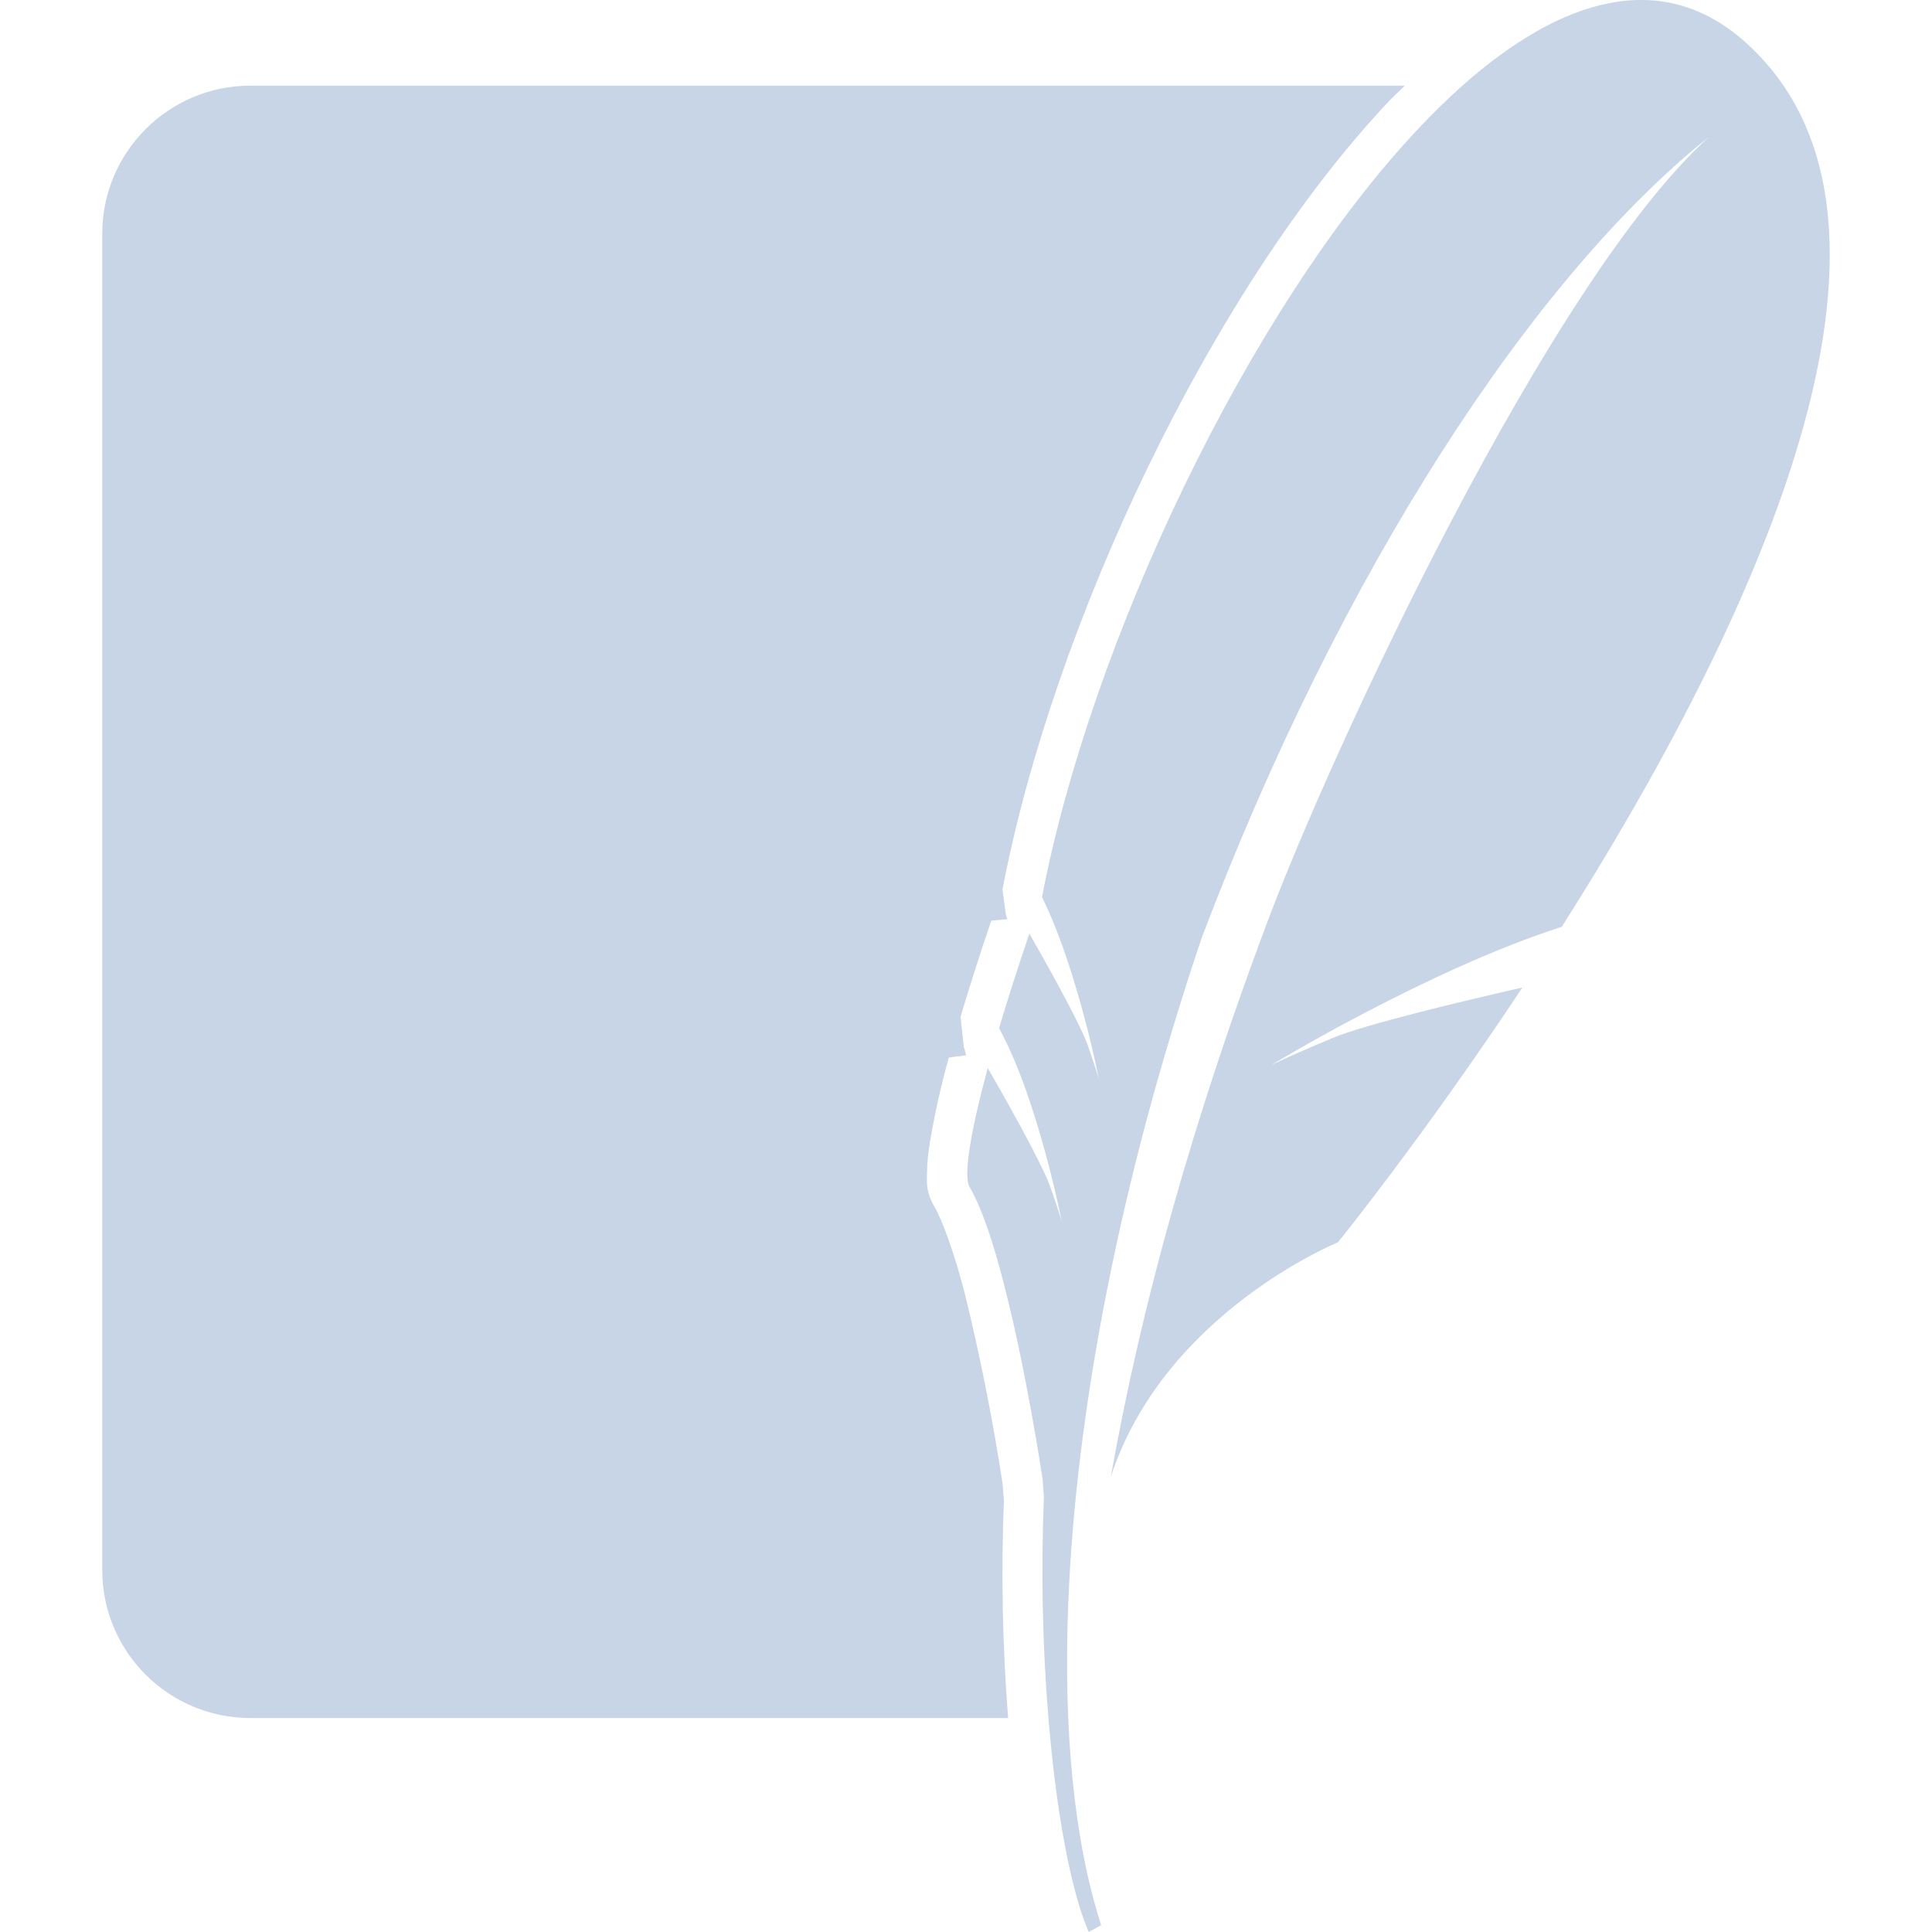
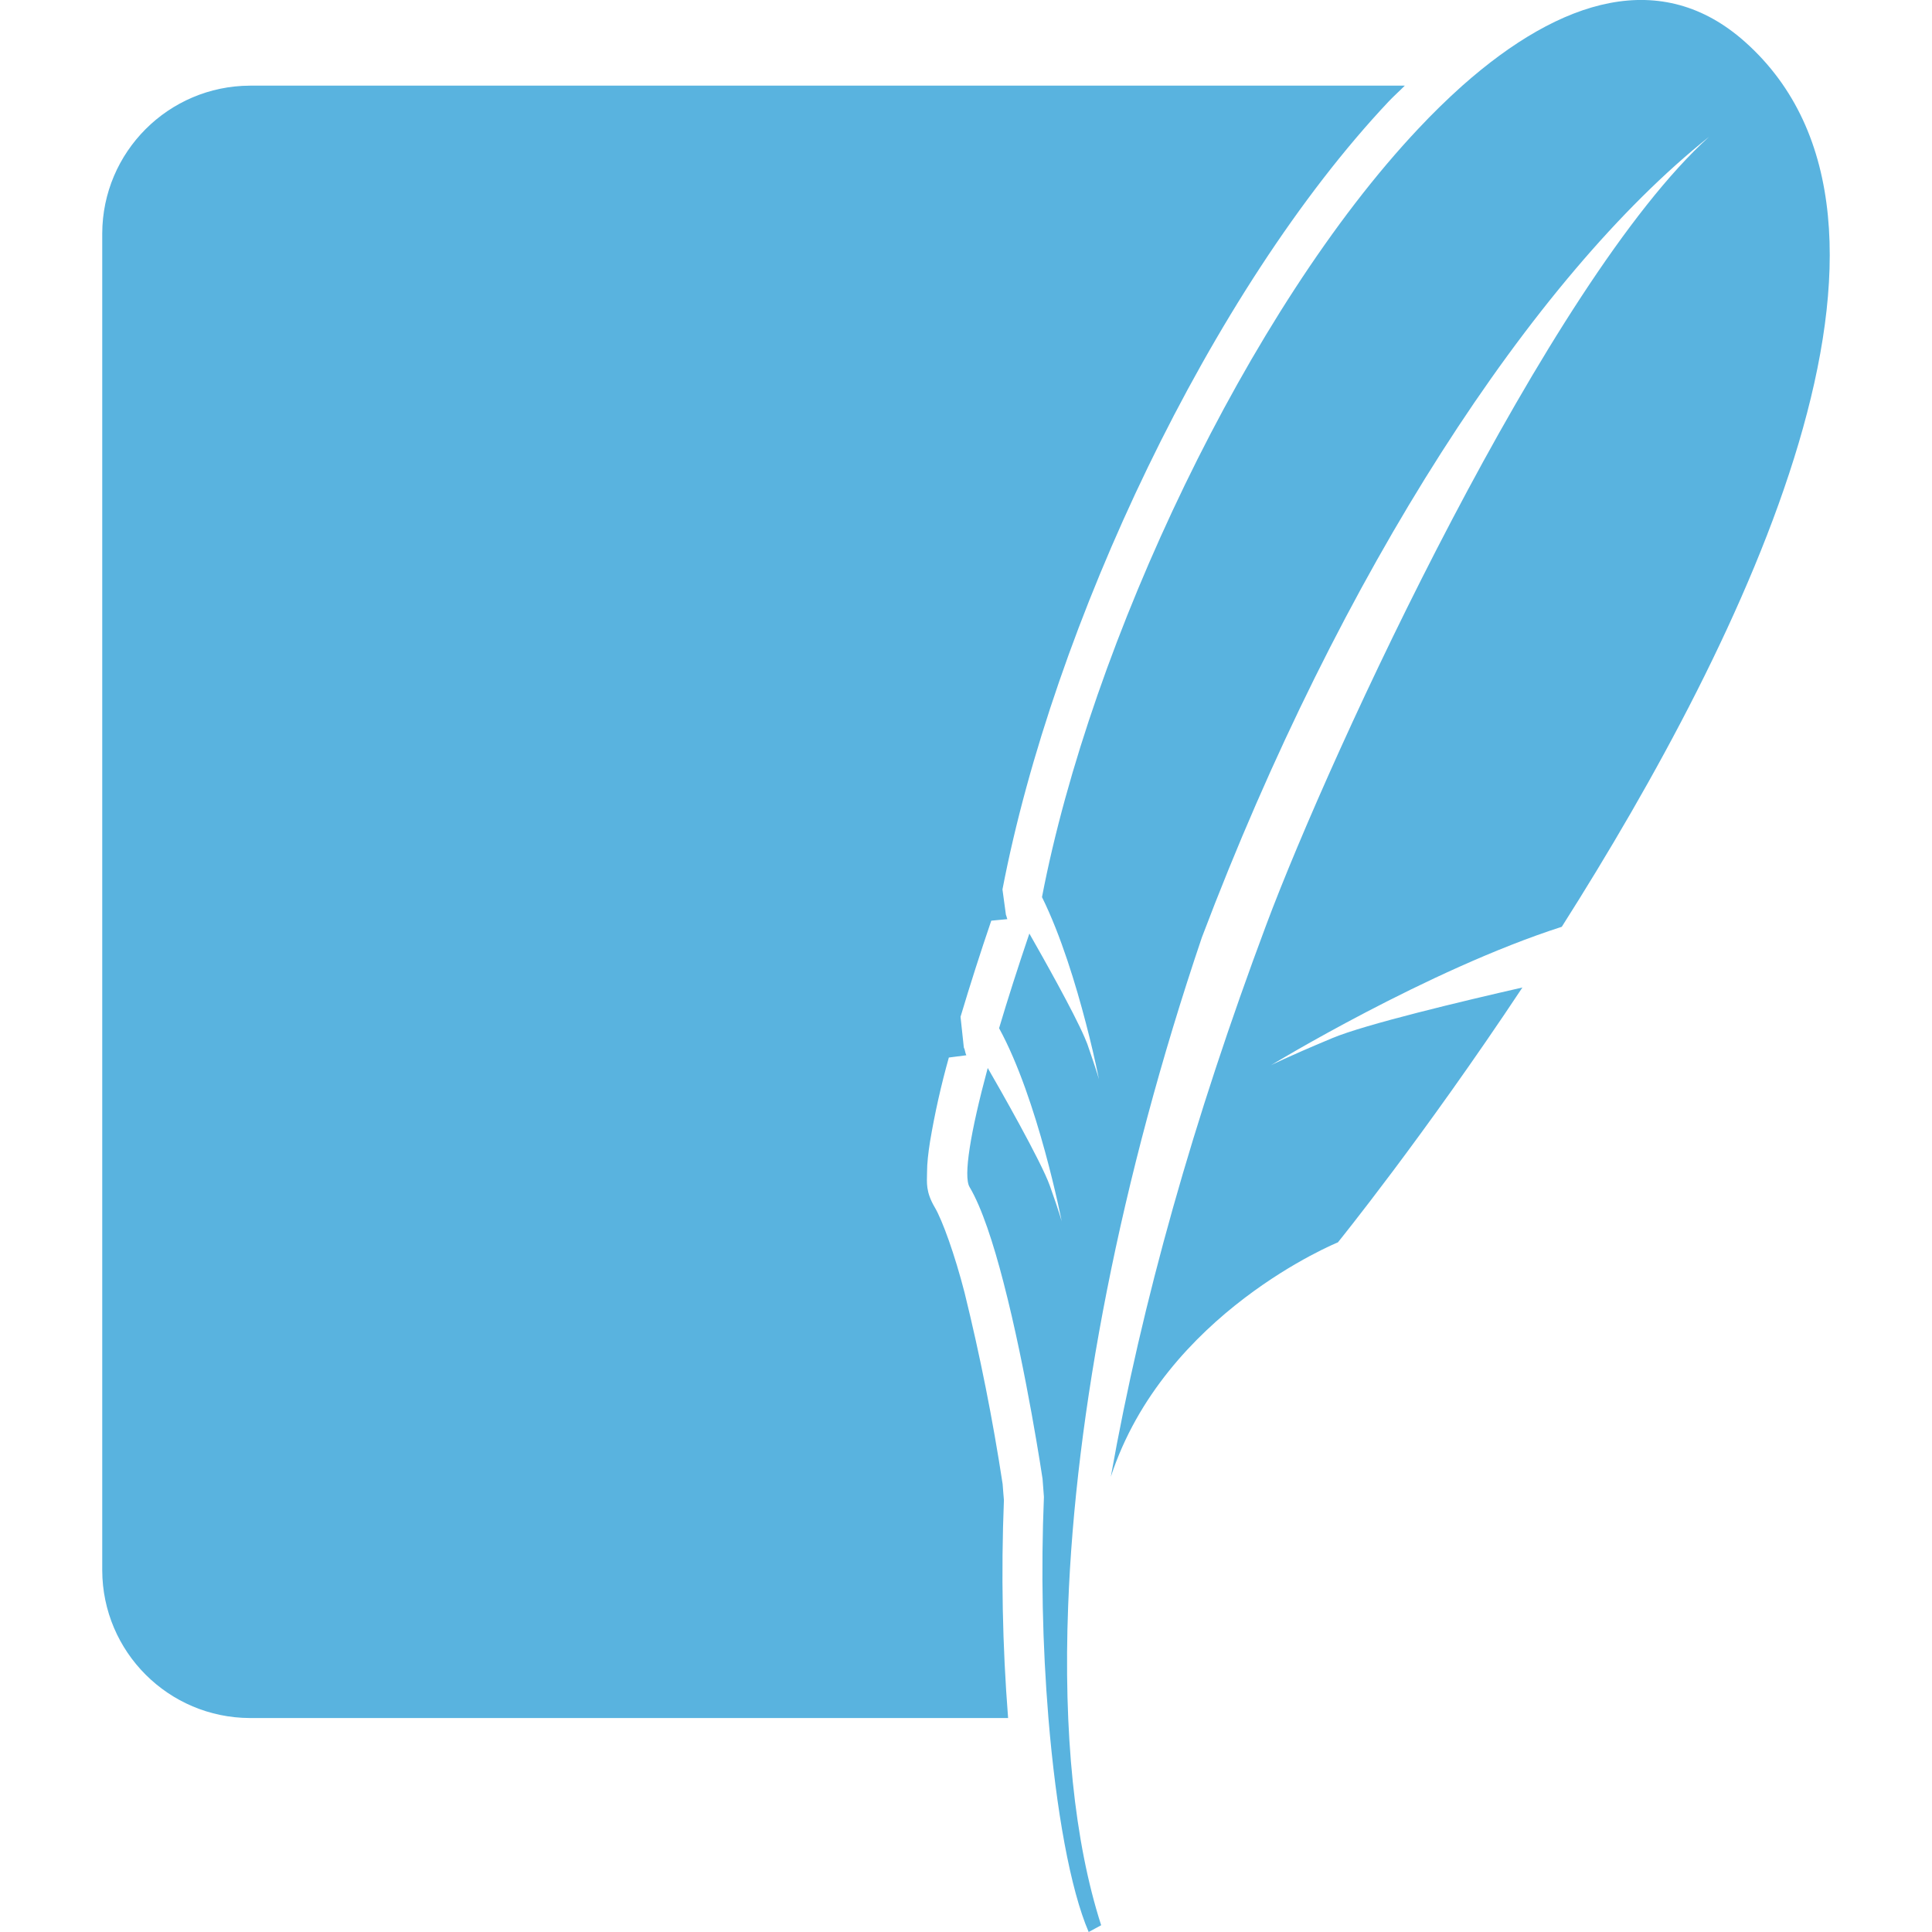
<svg xmlns="http://www.w3.org/2000/svg" role="img" viewBox="0 0 24 24">
-   <path fill="#c7d5e6" d="M21.678.521c-1.032-.92-2.28-.55-3.513.544a8.71 8.71 0 0 0-.547.535c-2.109 2.237-4.066 6.38-4.674 9.544.237.48.422 1.093.544 1.561a13.044 13.044 0 0 1 .164.703s-.019-.071-.096-.296l-.05-.146a1.689 1.689 0 0 0-.033-.08c-.138-.32-.518-.995-.686-1.289-.143.423-.27.818-.376 1.176.484.884.778 2.4.778 2.4s-.025-.099-.147-.442c-.107-.303-.644-1.244-.772-1.464-.217.804-.304 1.346-.226 1.478.152.256.296.698.422 1.186.286 1.1.485 2.44.485 2.44l.017.224a22.41 22.41 0 0 0 .056 2.748c.095 1.146.273 2.13.5 2.657l.155-.084c-.334-1.038-.47-2.399-.41-3.967.09-2.398.642-5.29 1.661-8.304 1.723-4.55 4.113-8.201 6.3-9.945-1.993 1.8-4.692 7.63-5.5 9.788-.904 2.416-1.545 4.684-1.931 6.857.666-2.037 2.821-2.912 2.821-2.912s1.057-1.304 2.292-3.166c-.74.169-1.955.458-2.362.629-.6.251-.762.337-.762.337s1.945-1.184 3.613-1.72C21.695 7.9 24.195 2.767 21.678.521m-18.573.543A1.842 1.842 0 0 0 1.27 2.9v16.608a1.84 1.84 0 0 0 1.835 1.834h9.418a22.953 22.953 0 0 1-.052-2.707c-.006-.062-.011-.141-.016-.2a27.01 27.01 0 0 0-.473-2.378c-.121-.47-.275-.898-.369-1.057-.116-.197-.098-.31-.097-.432 0-.12.015-.245.037-.386a9.98 9.98 0 0 1 .234-1.045l.217-.028c-.017-.035-.014-.065-.031-.097l-.041-.381a32.8 32.8 0 0 1 .382-1.194l.2-.019c-.008-.016-.01-.038-.018-.053l-.043-.316c.63-3.28 2.587-7.443 4.8-9.791.066-.069.133-.128.198-.194Z" />
+   <path fill="#59b3df" d="M21.678.521c-1.032-.92-2.28-.55-3.513.544a8.71 8.71 0 0 0-.547.535c-2.109 2.237-4.066 6.38-4.674 9.544.237.48.422 1.093.544 1.561a13.044 13.044 0 0 1 .164.703s-.019-.071-.096-.296l-.05-.146a1.689 1.689 0 0 0-.033-.08c-.138-.32-.518-.995-.686-1.289-.143.423-.27.818-.376 1.176.484.884.778 2.4.778 2.4s-.025-.099-.147-.442c-.107-.303-.644-1.244-.772-1.464-.217.804-.304 1.346-.226 1.478.152.256.296.698.422 1.186.286 1.1.485 2.44.485 2.44l.017.224a22.41 22.41 0 0 0 .056 2.748c.095 1.146.273 2.13.5 2.657l.155-.084c-.334-1.038-.47-2.399-.41-3.967.09-2.398.642-5.29 1.661-8.304 1.723-4.55 4.113-8.201 6.3-9.945-1.993 1.8-4.692 7.63-5.5 9.788-.904 2.416-1.545 4.684-1.931 6.857.666-2.037 2.821-2.912 2.821-2.912s1.057-1.304 2.292-3.166c-.74.169-1.955.458-2.362.629-.6.251-.762.337-.762.337s1.945-1.184 3.613-1.72C21.695 7.9 24.195 2.767 21.678.521m-18.573.543A1.842 1.842 0 0 0 1.27 2.9v16.608a1.84 1.84 0 0 0 1.835 1.834h9.418a22.953 22.953 0 0 1-.052-2.707c-.006-.062-.011-.141-.016-.2a27.01 27.01 0 0 0-.473-2.378c-.121-.47-.275-.898-.369-1.057-.116-.197-.098-.31-.097-.432 0-.12.015-.245.037-.386a9.98 9.98 0 0 1 .234-1.045l.217-.028c-.017-.035-.014-.065-.031-.097l-.041-.381a32.8 32.8 0 0 1 .382-1.194l.2-.019c-.008-.016-.01-.038-.018-.053l-.043-.316c.63-3.28 2.587-7.443 4.8-9.791.066-.069.133-.128.198-.194Z" />
</svg>
